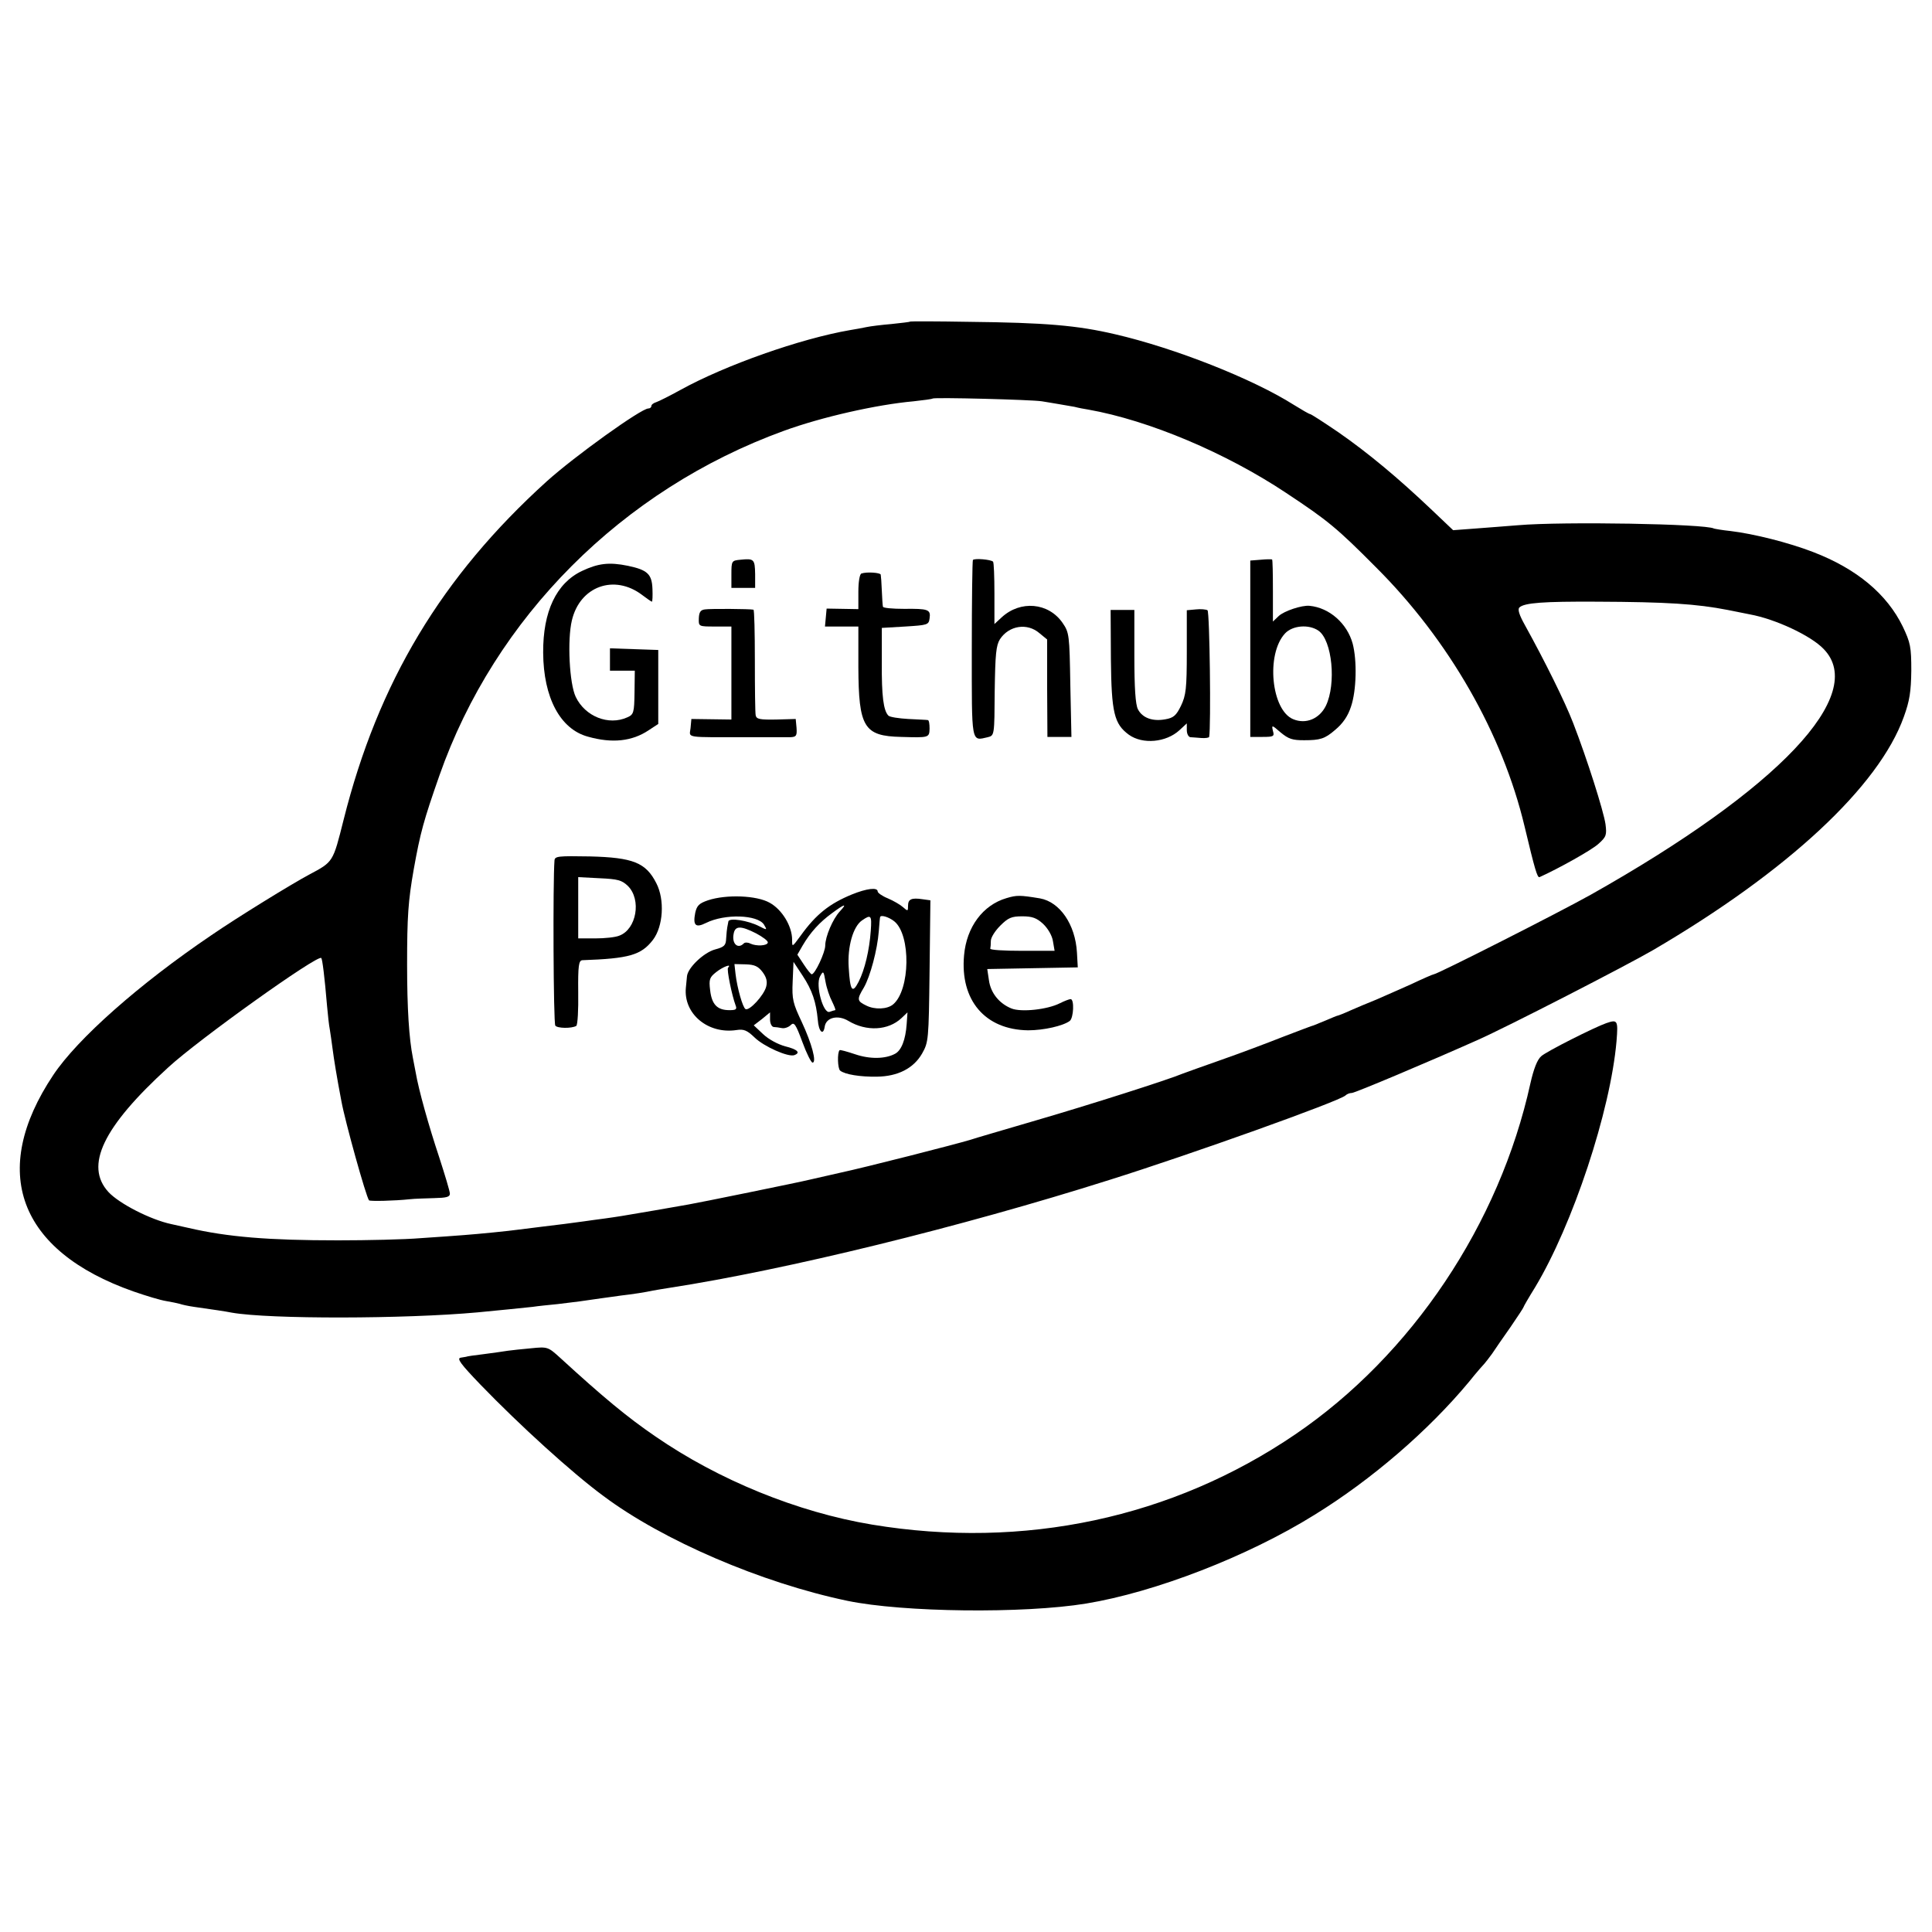
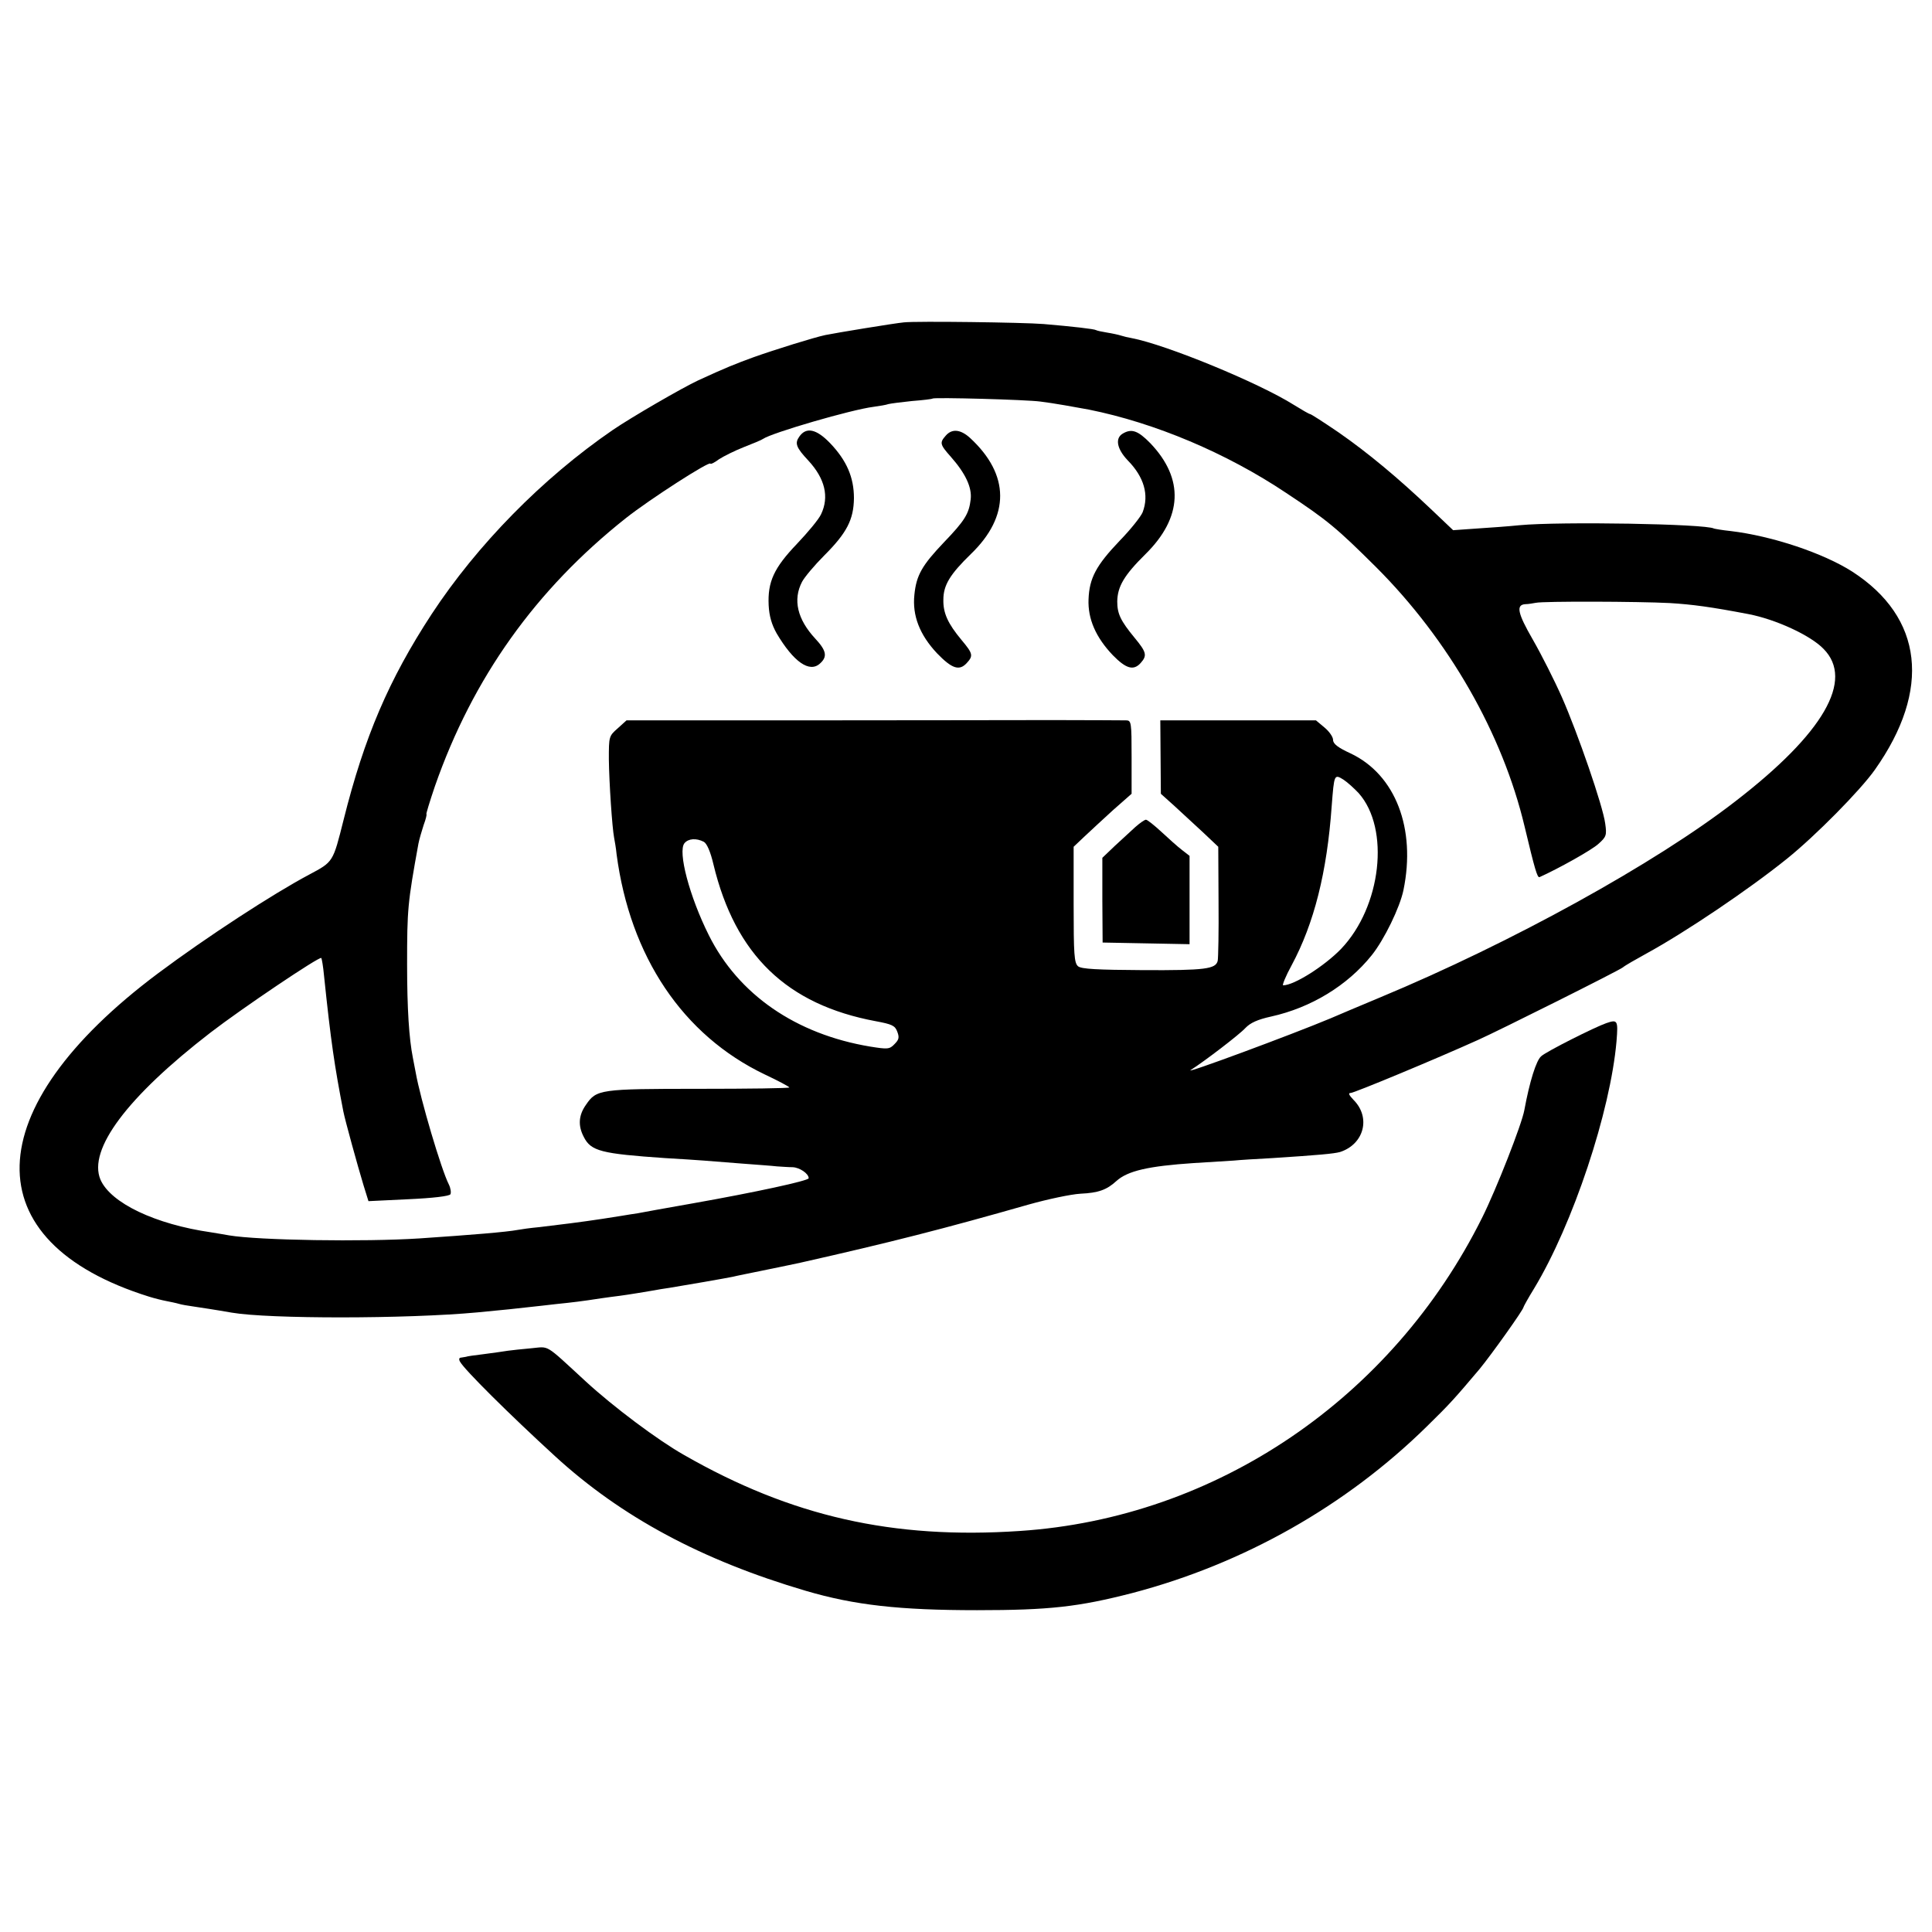
<svg xmlns="http://www.w3.org/2000/svg" version="1.0" width="700pt" height="700pt" viewBox="0 0 700 700" preserveAspectRatio="xMidYMid meet">
  <g transform="translate(0,700) scale(0.1,-0.1)" fill="#000000" stroke="none">
-     <path d="M3298 5835 c-2 -2 -32 -5 -68 -9 -36 -3 -76 -8 -90 -11 -14 -3 -41 -8 -60 -11 -180 -31 -452 -127 -615 -217 -38 -21 -78 -41 -87 -44 -10 -3 -18 -9 -18 -14 0 -5 -5 -9 -11 -9 -26 0 -267 -173 -368 -264 -381 -345 -611 -728 -736 -1226 -39 -155 -37 -152 -125 -199 -62 -33 -259 -154 -355 -220 -260 -176 -484 -374 -572 -506 -233 -349 -127 -637 290 -784 46 -16 99 -32 119 -35 19 -3 41 -8 49 -10 8 -3 31 -8 52 -11 70 -10 112 -16 137 -21 137 -24 627 -23 890 1 74 7 163 16 200 20 19 3 60 7 90 10 60 7 99 12 158 21 20 3 53 7 72 10 44 5 88 12 116 18 12 2 39 7 60 10 421 65 1054 220 1594 391 293 92 833 285 855 306 5 5 15 9 23 9 11 0 279 113 456 192 104 46 540 270 636 326 487 285 818 593 908 845 21 58 26 91 27 167 0 86 -3 101 -31 160 -57 117 -166 209 -325 270 -88 34 -215 66 -299 76 -30 3 -57 8 -60 9 -29 17 -548 26 -710 12 -41 -3 -111 -9 -155 -12 l-80 -6 -80 76 c-119 113 -228 204 -336 279 -53 36 -99 66 -103 66 -3 0 -29 15 -58 33 -150 95 -432 206 -648 256 -137 32 -251 42 -532 45 -115 2 -209 2 -210 1z m477 -289 c17 -3 44 -7 60 -10 17 -3 42 -7 58 -10 15 -4 37 -8 50 -10 220 -39 499 -157 717 -302 151 -100 184 -127 325 -269 264 -263 459 -603 539 -940 37 -155 46 -186 54 -183 67 30 191 99 214 121 28 25 30 32 25 71 -7 48 -67 237 -117 366 -30 78 -103 225 -176 357 -19 34 -26 55 -19 62 18 17 87 22 280 21 255 -1 362 -8 475 -30 30 -6 66 -13 80 -16 93 -17 221 -77 267 -125 162 -165 -162 -507 -842 -890 -116 -65 -558 -289 -570 -289 -3 0 -40 -16 -82 -36 -42 -19 -100 -44 -127 -56 -28 -11 -70 -29 -93 -39 -24 -11 -45 -19 -47 -19 -2 0 -21 -8 -42 -17 -22 -9 -41 -17 -44 -18 -3 0 -52 -19 -110 -41 -58 -23 -159 -61 -225 -84 -66 -23 -129 -46 -140 -50 -52 -22 -341 -114 -530 -169 -115 -34 -223 -65 -240 -71 -53 -16 -377 -99 -475 -120 -52 -12 -102 -23 -110 -25 -27 -7 -404 -84 -435 -89 -16 -3 -70 -12 -120 -21 -128 -22 -135 -23 -185 -30 -25 -3 -58 -8 -73 -10 -43 -6 -97 -13 -157 -20 -30 -4 -66 -8 -80 -10 -35 -5 -146 -16 -200 -20 -25 -2 -94 -7 -155 -11 -60 -5 -195 -8 -300 -8 -252 0 -400 12 -542 45 -27 6 -55 12 -63 14 -75 16 -188 74 -227 116 -87 95 -21 235 217 452 111 102 541 409 554 396 4 -4 12 -67 21 -174 3 -33 7 -71 10 -85 2 -14 7 -45 10 -70 5 -39 15 -101 32 -190 13 -72 89 -345 100 -359 3 -4 92 -2 148 4 17 2 56 3 88 4 44 1 57 4 57 16 0 9 -18 68 -39 133 -37 111 -74 242 -85 307 -3 17 -8 40 -10 52 -14 70 -21 179 -21 338 0 175 4 231 24 345 24 134 36 177 93 340 201 573 662 1036 1248 1249 137 50 336 95 470 107 36 4 67 8 69 10 5 5 359 -4 396 -10z" />
-     <path d="M2683 4972 c-32 -3 -33 -4 -33 -53 l0 -49 43 0 43 0 0 50 c-1 54 -4 57 -53 52z" />
-     <path d="M3525 4971 c-2 -4 -4 -149 -4 -323 0 -346 -3 -333 58 -319 24 6 24 7 25 167 2 135 5 165 19 188 33 50 99 60 143 22 l28 -23 0 -177 1 -176 43 0 44 0 -4 188 c-3 182 -4 190 -28 225 -51 74 -153 83 -221 20 l-26 -24 0 111 c0 60 -2 112 -5 115 -8 8 -68 13 -73 6z" />
-     <path d="M4568 4972 l-38 -3 0 -320 0 -319 44 0 c41 0 44 2 38 22 -5 22 -4 22 27 -5 30 -25 44 -29 86 -29 58 0 75 5 112 37 29 24 47 51 58 85 20 59 22 167 6 228 -20 73 -84 130 -156 137 -28 3 -93 -19 -112 -37 l-21 -20 0 111 c0 62 -1 113 -3 114 -2 1 -21 1 -41 -1z m209 -257 c50 -35 65 -193 27 -272 -23 -47 -72 -68 -118 -49 -80 32 -100 236 -30 311 27 29 86 34 121 10z" />
-     <path d="M2108 4931 c-92 -44 -141 -146 -140 -296 1 -163 62 -277 162 -304 88 -25 160 -17 220 23 l35 23 0 134 0 134 -88 3 -87 3 0 -41 0 -40 45 0 45 0 -1 -79 c-1 -73 -3 -80 -26 -90 -68 -31 -153 3 -187 74 -23 48 -31 206 -14 277 29 124 154 169 255 92 17 -13 33 -24 35 -24 2 0 3 21 2 46 -2 54 -18 69 -89 84 -68 14 -108 9 -167 -19z" />
-     <path d="M3121 4922 c-6 -2 -11 -29 -11 -66 l0 -63 -57 1 -58 1 -3 -33 -3 -32 60 0 61 0 0 -147 c1 -218 20 -250 155 -253 101 -3 102 -3 103 30 0 17 -2 30 -6 31 -4 1 -36 2 -71 4 -35 2 -67 7 -72 12 -18 18 -25 71 -24 193 l0 125 85 5 c80 5 85 6 88 29 5 33 -5 36 -92 35 -42 0 -77 3 -77 8 -1 4 -3 31 -4 58 -1 28 -3 53 -4 58 -1 7 -50 11 -70 4z" />
-     <path d="M2554 4792 c-16 -2 -21 -10 -22 -32 -1 -30 -1 -30 59 -30 l59 0 0 -168 0 -169 -72 1 -73 1 -3 -33 c-4 -37 -26 -33 213 -33 69 0 136 0 149 0 21 1 24 5 22 34 l-3 32 -70 -2 c-59 -1 -72 1 -75 15 -2 9 -3 99 -3 200 0 100 -2 182 -5 183 -13 3 -157 4 -176 1z" />
-     <path d="M4333 4792 l-33 -3 0 -151 c0 -133 -3 -157 -21 -195 -17 -35 -27 -44 -56 -49 -47 -9 -84 5 -100 36 -9 17 -13 78 -13 193 l0 167 -43 0 -43 0 1 -179 c2 -194 12 -234 65 -273 50 -36 135 -28 183 16 l27 25 0 -24 c0 -14 6 -25 13 -26 6 0 24 -2 40 -3 15 -1 27 1 28 4 7 35 2 453 -6 459 -5 3 -25 5 -42 3z" />
-     <path d="M2009 3882 c-6 -76 -4 -589 3 -598 7 -10 59 -11 76 -1 5 4 8 58 7 122 -1 97 2 115 15 116 169 6 213 18 256 74 37 49 43 145 12 205 -38 75 -85 93 -240 97 -116 2 -128 1 -129 -15z m266 -92 c50 -50 31 -157 -31 -180 -14 -6 -53 -10 -87 -10 l-62 0 0 111 0 111 77 -4 c67 -3 81 -7 103 -28z" />
-     <path d="M3086 3759 c-80 -33 -129 -71 -185 -149 -31 -42 -31 -43 -31 -15 0 49 -36 109 -81 134 -47 27 -158 31 -224 9 -32 -11 -40 -19 -46 -45 -9 -46 1 -56 39 -37 68 34 187 30 210 -6 12 -20 12 -21 -17 -6 -40 21 -111 32 -112 17 -1 -6 -3 -15 -4 -21 -1 -5 -3 -23 -4 -40 -1 -25 -6 -31 -40 -40 -41 -11 -100 -67 -102 -98 -1 -9 -3 -28 -4 -41 -9 -94 80 -169 184 -153 26 4 38 -1 65 -27 34 -33 122 -72 144 -64 24 9 11 21 -33 32 -26 7 -60 25 -80 44 l-34 32 30 23 29 24 0 -26 c0 -14 6 -26 13 -27 6 0 20 -2 30 -4 9 -2 24 3 32 11 12 12 18 4 42 -61 15 -41 32 -75 37 -75 16 0 -3 70 -39 147 -32 68 -36 82 -33 147 l3 71 33 -50 c35 -53 49 -96 55 -160 3 -43 20 -59 25 -25 5 34 48 44 86 21 65 -39 144 -35 192 10 l22 21 -3 -43 c-4 -56 -19 -95 -42 -107 -35 -19 -91 -20 -144 -2 -30 10 -55 17 -57 15 -9 -9 -7 -67 2 -74 17 -14 73 -23 133 -22 76 1 133 30 164 84 23 41 24 48 27 298 l3 257 -29 4 c-40 6 -52 0 -52 -24 0 -20 -1 -20 -18 -5 -10 9 -34 23 -55 32 -20 8 -37 20 -37 25 0 16 -40 11 -94 -11z m-43 -61 c-26 -28 -53 -92 -53 -124 0 -24 -37 -104 -49 -104 -3 0 -16 16 -29 36 l-23 35 19 33 c28 48 62 85 106 117 47 35 57 37 29 7z m112 -70 c-5 -71 -22 -142 -44 -185 -23 -45 -31 -33 -36 52 -5 75 16 148 48 170 33 23 36 19 32 -37z m85 34 c61 -49 58 -249 -4 -301 -21 -18 -67 -20 -98 -4 -33 16 -34 22 -8 65 23 40 49 137 54 204 2 27 4 50 5 52 4 8 32 -1 51 -16z m-500 -44 c24 -13 43 -27 42 -33 -2 -12 -41 -14 -63 -4 -9 5 -20 5 -24 1 -21 -22 -44 -2 -37 34 5 30 25 31 82 2z m23 -140 c14 -19 18 -34 13 -53 -8 -31 -61 -89 -75 -81 -10 6 -30 76 -36 127 l-4 36 41 -1 c32 -1 45 -7 61 -28z m-125 16 c-6 -5 14 -101 27 -136 6 -15 2 -18 -22 -18 -44 0 -64 20 -70 72 -5 40 -2 47 22 66 24 19 58 32 43 16z m377 -123 c8 -17 14 -31 11 -31 -2 0 -11 -3 -20 -6 -23 -9 -52 96 -35 128 12 22 13 21 20 -19 4 -23 15 -55 24 -72z" />
-     <path d="M3647 3746 c-86 -25 -145 -105 -154 -207 -15 -163 76 -270 232 -272 57 0 127 16 151 34 14 11 17 79 3 79 -5 0 -23 -7 -39 -15 -45 -23 -140 -33 -175 -19 -45 18 -76 57 -82 103 l-6 40 164 3 164 3 -3 54 c-6 102 -62 183 -134 196 -73 12 -84 12 -121 1z m132 -93 c18 -17 33 -43 36 -63 l6 -35 -118 0 c-65 0 -117 3 -115 8 1 4 2 16 2 28 0 12 15 36 34 55 29 29 41 34 80 34 36 0 52 -6 75 -27z" />
-     <path d="M5820 3293 c-41 -14 -218 -103 -236 -120 -14 -12 -27 -45 -39 -98 -112 -510 -430 -985 -852 -1272 -445 -303 -983 -418 -1533 -327 -271 45 -557 162 -786 320 -101 69 -189 142 -344 284 -44 40 -46 41 -105 35 -33 -3 -71 -7 -85 -9 -14 -2 -52 -8 -85 -12 -33 -4 -63 -8 -67 -10 -5 -1 -13 -2 -18 -3 -17 -2 -1 -23 71 -98 142 -147 331 -319 445 -403 215 -161 573 -315 884 -380 202 -42 639 -47 865 -10 250 41 586 171 827 321 208 128 414 306 561 483 27 34 53 63 56 66 3 3 15 19 27 35 11 17 41 60 67 97 26 38 47 70 47 72 0 2 19 35 42 72 136 226 273 638 295 892 6 75 4 79 -37 65z" />
+     <path d="M3275 5832 c-33 -3 -246 -38 -285 -46 -42 -9 -183 -53 -259 -80 -66 -24 -101 -38 -201 -84 -58 -27 -241 -133 -310 -180 -255 -175 -491 -416 -656 -667 -155 -237 -244 -445 -319 -745 -39 -155 -37 -152 -125 -199 -130 -69 -370 -225 -548 -358 -656 -491 -669 -972 -32 -1171 19 -6 47 -13 63 -16 15 -3 35 -7 45 -10 9 -3 34 -7 55 -10 87 -13 113 -18 137 -22 134 -23 632 -23 890 1 76 7 163 16 195 20 17 2 57 6 89 10 59 6 93 10 164 21 20 3 51 7 67 9 31 4 97 15 126 20 9 2 34 6 55 9 56 9 205 35 229 40 11 3 67 14 125 26 58 12 112 23 120 25 328 74 520 123 828 211 68 19 152 37 187 39 65 3 95 14 130 46 41 37 116 54 280 65 61 4 126 8 145 9 19 2 82 6 140 9 170 11 223 16 245 22 87 28 113 125 49 189 -17 18 -20 25 -10 25 12 0 306 122 461 192 76 34 512 252 525 263 8 7 47 29 85 50 141 77 371 232 510 344 103 83 265 247 318 322 205 290 175 552 -82 718 -105 67 -290 129 -441 147 -30 3 -57 8 -60 9 -29 17 -558 26 -705 12 -38 -4 -108 -9 -155 -12 l-85 -6 -80 76 c-119 113 -228 204 -336 279 -53 36 -99 66 -103 66 -3 0 -29 15 -58 33 -127 80 -462 218 -588 242 -12 2 -29 6 -38 9 -9 3 -32 8 -51 11 -19 3 -37 7 -40 9 -6 4 -84 13 -190 22 -74 6 -460 11 -506 6z m495 -287 c43 -5 132 -21 175 -29 239 -48 498 -157 715 -302 151 -100 183 -127 326 -269 263 -263 458 -603 538 -940 37 -155 46 -186 54 -183 67 30 191 99 214 121 28 25 30 31 24 73 -8 63 -100 329 -157 458 -27 61 -74 154 -105 208 -56 97 -62 127 -27 129 10 0 27 3 38 5 28 6 370 5 485 -1 82 -5 149 -14 285 -40 99 -19 225 -77 272 -126 112 -113 0 -306 -319 -552 -290 -225 -812 -513 -1288 -711 -74 -31 -155 -65 -180 -76 -141 -59 -535 -205 -506 -187 49 31 176 128 198 152 18 19 44 31 94 42 144 32 276 112 364 222 45 56 102 173 115 236 46 223 -29 418 -191 495 -46 21 -64 35 -64 49 0 11 -14 31 -31 45 l-31 26 -282 0 -282 0 1 -133 1 -133 49 -44 c27 -25 74 -68 104 -96 l55 -52 1 -198 c1 -110 -1 -206 -3 -215 -7 -30 -45 -35 -269 -34 -168 1 -225 4 -237 14 -14 12 -16 43 -16 223 l0 210 38 36 c21 20 69 64 105 97 l67 59 0 133 c0 126 -1 133 -20 133 -11 0 -130 1 -265 1 -135 0 -537 -1 -895 -1 l-650 0 -32 -29 c-32 -28 -32 -30 -32 -112 1 -85 12 -248 19 -284 2 -11 7 -38 9 -60 49 -371 240 -656 537 -798 49 -23 88 -44 89 -47 0 -3 -147 -5 -328 -5 -359 0 -371 -2 -409 -58 -27 -38 -29 -76 -8 -116 26 -52 63 -61 295 -77 52 -3 115 -7 140 -9 25 -2 88 -7 140 -11 52 -4 109 -8 125 -10 17 -1 42 -3 57 -3 25 -1 58 -23 58 -40 0 -9 -194 -51 -420 -91 -96 -17 -186 -33 -200 -36 -14 -2 -40 -6 -57 -9 -18 -3 -50 -8 -70 -11 -79 -12 -152 -21 -228 -30 -33 -3 -68 -8 -78 -10 -43 -8 -165 -18 -357 -31 -202 -13 -583 -7 -690 11 -14 3 -43 7 -65 11 -202 29 -364 106 -401 191 -46 109 97 300 399 533 113 87 395 277 401 270 2 -2 7 -31 10 -64 25 -240 38 -327 70 -492 6 -31 52 -198 73 -267 l18 -58 145 7 c88 4 148 11 152 18 3 6 1 22 -6 36 -27 53 -103 309 -120 406 -3 17 -8 40 -10 52 -14 70 -21 179 -21 338 0 201 2 223 41 438 3 16 12 46 19 68 8 21 12 39 10 39 -2 0 12 46 31 102 137 392 365 712 692 971 86 68 305 209 306 197 1 -3 15 4 31 16 17 11 57 31 90 44 33 13 65 26 70 30 32 22 320 106 400 116 22 3 46 7 54 10 8 2 46 7 85 11 39 3 73 7 75 9 6 5 342 -4 391 -11z m1153 -1419 c114 -129 82 -411 -64 -564 -60 -62 -170 -132 -210 -132 -4 0 9 33 31 73 81 151 128 336 145 577 9 115 9 116 43 95 15 -10 39 -32 55 -49z m-2373 -176 c11 -6 24 -35 35 -82 79 -328 266 -508 588 -568 59 -11 70 -16 78 -38 8 -21 6 -29 -10 -45 -18 -19 -25 -19 -88 -9 -270 45 -478 189 -585 404 -70 140 -113 303 -88 333 14 17 43 19 70 5z" />
+     <path d="M2896 5418 c-17 -24 -12 -39 33 -87 60 -65 76 -131 46 -194 -8 -18 -48 -66 -88 -108 -83 -87 -106 -137 -102 -222 2 -39 11 -70 29 -102 61 -103 119 -144 157 -109 28 25 23 47 -17 90 -65 70 -82 141 -48 206 9 17 45 60 80 95 82 82 107 130 108 208 0 75 -26 136 -86 199 -50 52 -87 60 -112 24z" />
+     <path d="M3427 5422 c-23 -26 -22 -32 18 -77 53 -60 77 -111 72 -154 -6 -52 -21 -77 -97 -156 -79 -83 -100 -119 -107 -190 -8 -75 19 -145 82 -212 54 -56 81 -65 108 -35 24 26 22 34 -19 83 -50 60 -67 98 -66 146 0 53 24 92 100 166 142 137 141 287 -3 420 -34 31 -65 35 -88 9z" />
+     <path d="M4068 5429 c-29 -17 -21 -56 18 -97 59 -60 78 -125 54 -188 -6 -15 -43 -62 -83 -103 -86 -90 -110 -136 -113 -212 -3 -71 26 -138 88 -203 48 -49 75 -57 101 -28 24 27 21 39 -22 91 -51 62 -63 87 -63 132 1 54 25 95 102 171 135 133 141 273 18 402 -45 46 -68 54 -100 35z" />
+     <path d="M4114 4004 c-16 -15 -50 -46 -75 -69 l-45 -43 0 -153 1 -154 158 -3 157 -3 0 160 0 160 -27 21 c-16 12 -49 42 -75 66 -26 24 -51 44 -56 44 -5 0 -22 -12 -38 -26z" />
+     <path d="M5820 3293 c-41 -14 -218 -103 -236 -120 -18 -15 -42 -92 -61 -195 -9 -51 -102 -288 -153 -390 -326 -655 -964 -1088 -1675 -1135 -460 -31 -828 53 -1216 275 -94 53 -256 174 -358 268 -150 138 -129 125 -196 119 -33 -3 -71 -7 -85 -9 -14 -2 -52 -8 -85 -12 -33 -4 -63 -8 -67 -10 -5 -1 -13 -2 -18 -3 -7 0 -8 -7 -3 -15 16 -29 177 -189 344 -342 240 -220 532 -377 909 -488 177 -52 340 -70 620 -70 262 0 368 12 562 62 404 106 775 316 1068 604 85 83 103 104 191 208 42 51 159 215 159 224 0 2 17 33 38 67 141 233 277 642 299 897 6 75 4 79 -37 65z" />
  </g>
</svg>
